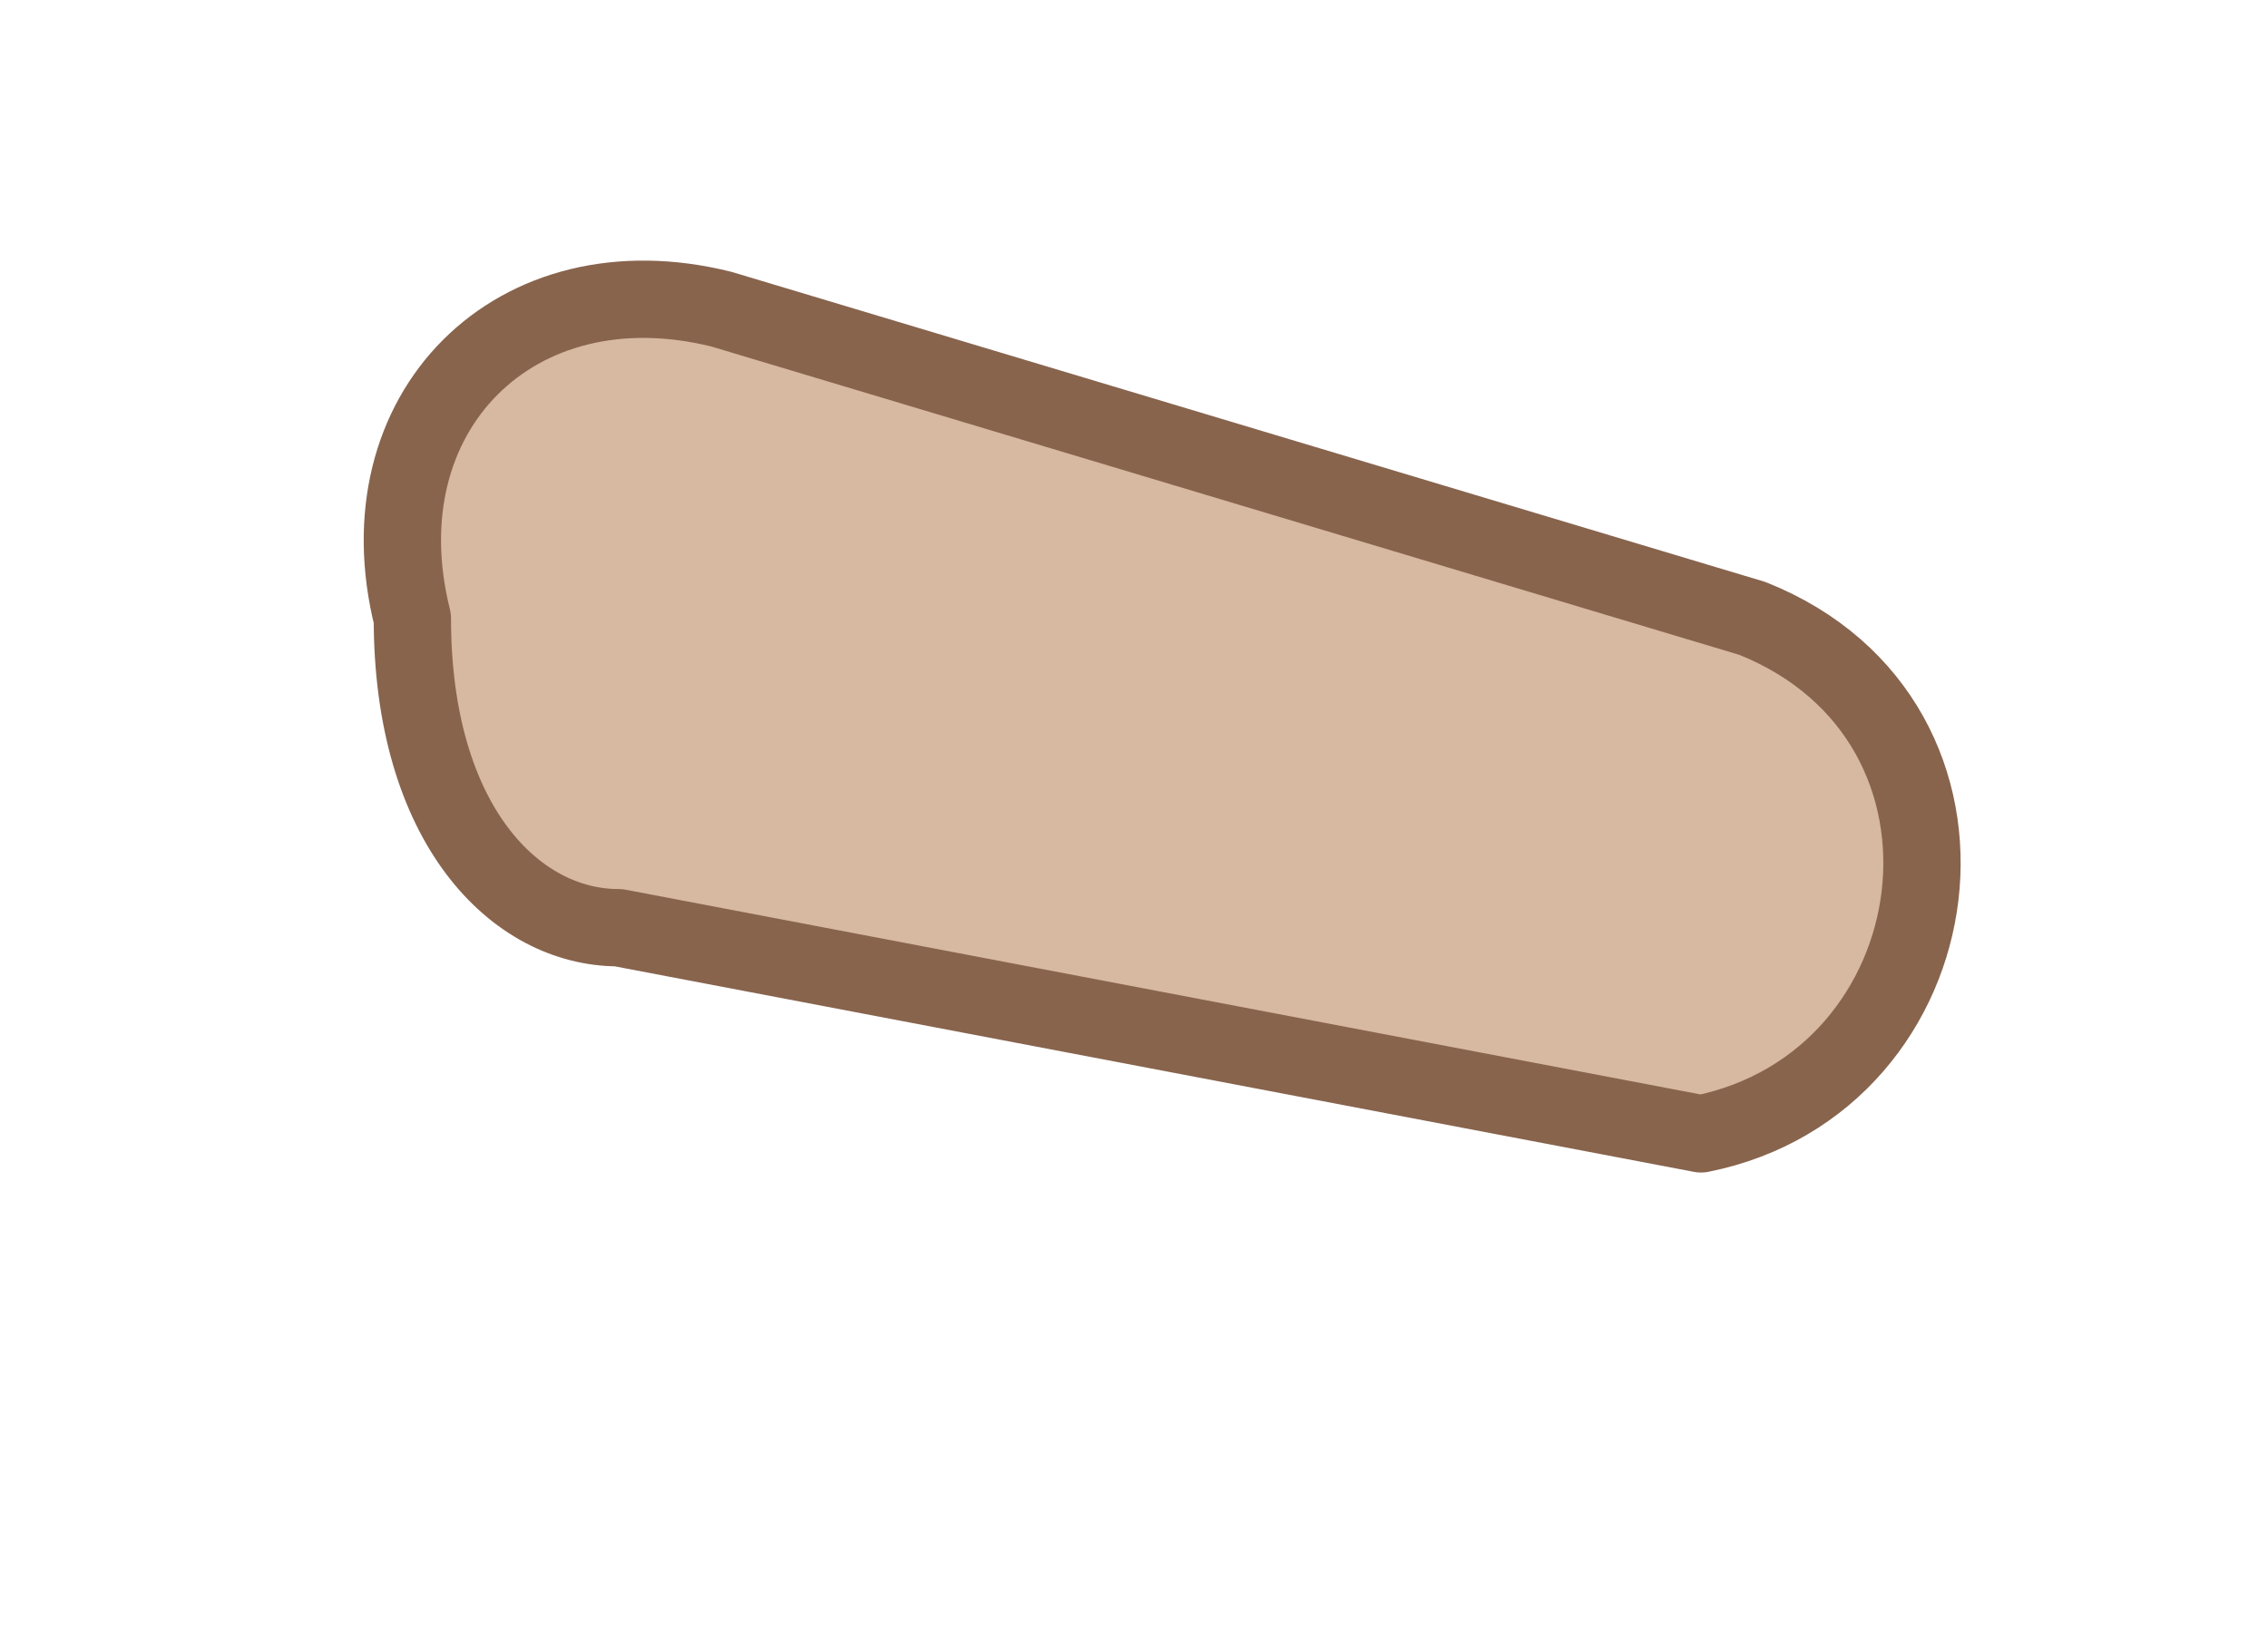
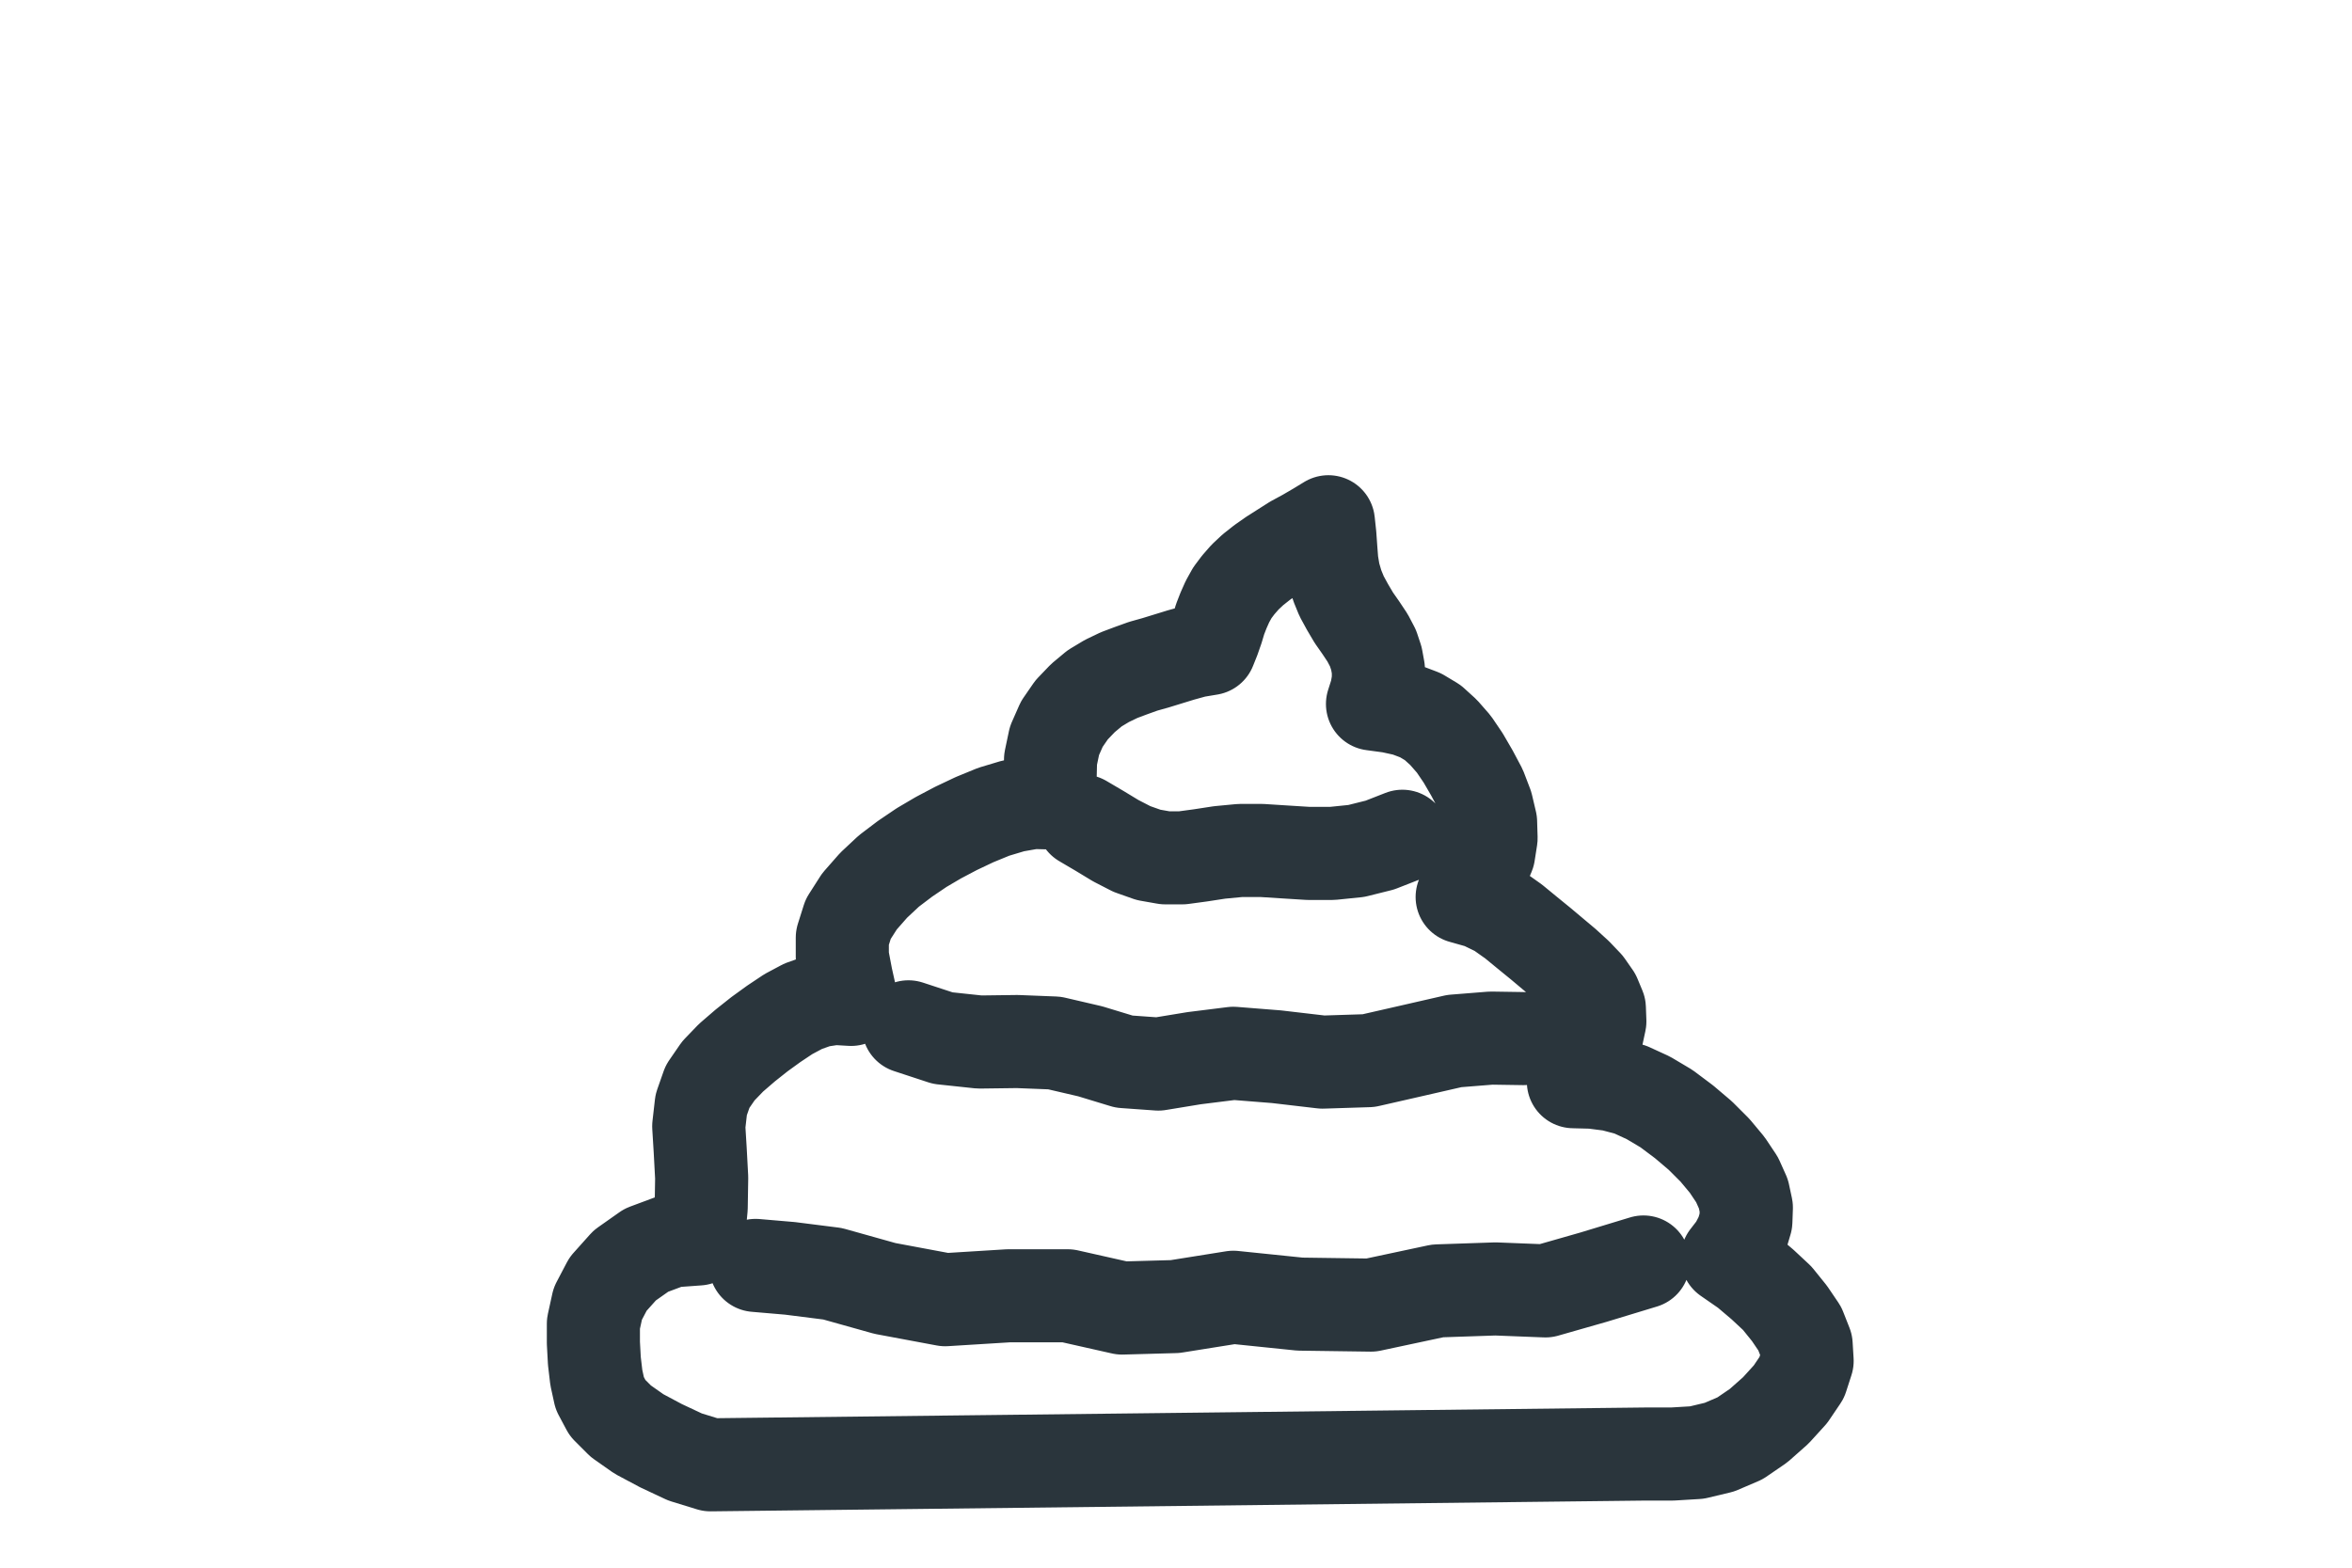
- <svg xmlns="http://www.w3.org/2000/svg" width="44" height="32" viewBox="0 0 44 32" fill="#d7b8a0" stroke="#88644d" stroke-width="1.5" stroke-linecap="round" stroke-linejoin="round">
-   <path d="M8 12C7 8 10 5 14 6L34 12C39 14 38 21 33 22L12 18C10 18 8 16 8 12Z" />
+ <svg xmlns="http://www.w3.org/2000/svg" width="48" height="32" viewBox="0 0 48 32" fill="none" stroke="#2A353C" stroke-width="1.9" stroke-linecap="round" stroke-linejoin="round">
+   <path d="M14.5 29.9L13.98 29.74L13.49 29.51L13.04 29.27L12.67 29.01L12.4 28.74L12.24 28.44L12.17 28.12L12.13 27.78L12.11 27.41L12.11 27.02L12.2 26.61L12.41 26.21L12.75 25.83L13.19 25.52L13.7 25.33L14.25 25.29L14.31 24.65L14.32 24.04L14.29 23.48L14.26 22.99L14.31 22.55L14.44 22.18L14.66 21.86L14.92 21.59L15.21 21.34L15.5 21.11L15.79 20.9L16.09 20.7L16.39 20.54L16.7 20.43L17.03 20.38L17.37 20.4L17.27 19.95L17.19 19.53L17.19 19.14L17.31 18.76L17.54 18.4L17.83 18.07L18.14 17.78L18.47 17.53L18.81 17.3L19.15 17.1L19.51 16.91L19.89 16.73L20.28 16.57L20.68 16.45L21.08 16.38L21.48 16.39L21.43 15.92L21.44 15.5L21.52 15.12L21.67 14.78L21.87 14.49L22.1 14.25L22.34 14.05L22.59 13.9L22.84 13.78L23.08 13.69L23.33 13.6L23.58 13.53L23.84 13.45L24.1 13.37L24.39 13.29L24.69 13.24L24.77 13.04L24.84 12.84L24.9 12.64L24.97 12.46L25.05 12.28L25.15 12.1L25.27 11.94L25.41 11.78L25.57 11.63L25.76 11.48L25.96 11.34L26.18 11.2L26.4 11.06L26.64 10.93L26.88 10.79L27.11 10.65L27.14 10.93L27.16 11.21L27.18 11.47L27.22 11.71L27.29 11.95L27.38 12.17L27.5 12.39L27.63 12.61L27.77 12.81L27.91 13.02L28.02 13.23L28.09 13.44L28.13 13.66L28.13 13.89L28.09 14.12L28.01 14.37L28.38 14.42L28.7 14.49L28.99 14.6L29.24 14.75L29.46 14.95L29.67 15.19L29.86 15.47L30.04 15.78L30.21 16.1L30.34 16.44L30.42 16.78L30.43 17.11L30.38 17.43L30.25 17.74L30.07 18.03L29.84 18.31L30.23 18.42L30.58 18.59L30.89 18.81L31.17 19.04L31.44 19.26L31.69 19.47L31.94 19.68L32.17 19.89L32.38 20.11L32.54 20.34L32.64 20.58L32.65 20.85L32.59 21.13L32.46 21.43L32.3 21.75L32.11 22.08L32.5 22.09L32.89 22.14L33.27 22.24L33.64 22.41L34.01 22.63L34.37 22.9L34.7 23.18L35 23.48L35.25 23.78L35.45 24.08L35.58 24.37L35.64 24.65L35.63 24.93L35.55 25.2L35.42 25.45L35.25 25.67L35.64 25.94L35.97 26.22L36.27 26.5L36.52 26.81L36.73 27.12L36.86 27.45L36.88 27.78L36.77 28.12L36.54 28.46L36.24 28.79L35.89 29.1L35.51 29.36L35.09 29.54L34.63 29.65L34.13 29.68L33.58 29.68Z M15.42 25.83L16.12 25.89L16.99 26L18.06 26.3L19.29 26.53L20.58 26.45L21.79 26.45L22.9 26.7L23.98 26.67L25.17 26.48L26.53 26.62L27.98 26.64L29.34 26.35L30.52 26.31L31.54 26.35L32.52 26.07L33.54 25.76 M18.54 20.96L19.24 21.19L19.99 21.27L20.76 21.26L21.52 21.29L22.25 21.46L22.94 21.67L23.64 21.72L24.37 21.6L25.17 21.5L26.05 21.57L26.99 21.68L27.93 21.65L28.85 21.44L29.68 21.25L30.43 21.19L31.09 21.2 M22.1 16.76L22.44 16.96L22.77 17.16L23.1 17.33L23.44 17.45L23.78 17.51L24.13 17.51L24.5 17.46L24.89 17.4L25.31 17.36L25.75 17.36L26.22 17.39L26.7 17.42L27.19 17.42L27.68 17.37L28.16 17.25L28.62 17.07" />
</svg>
